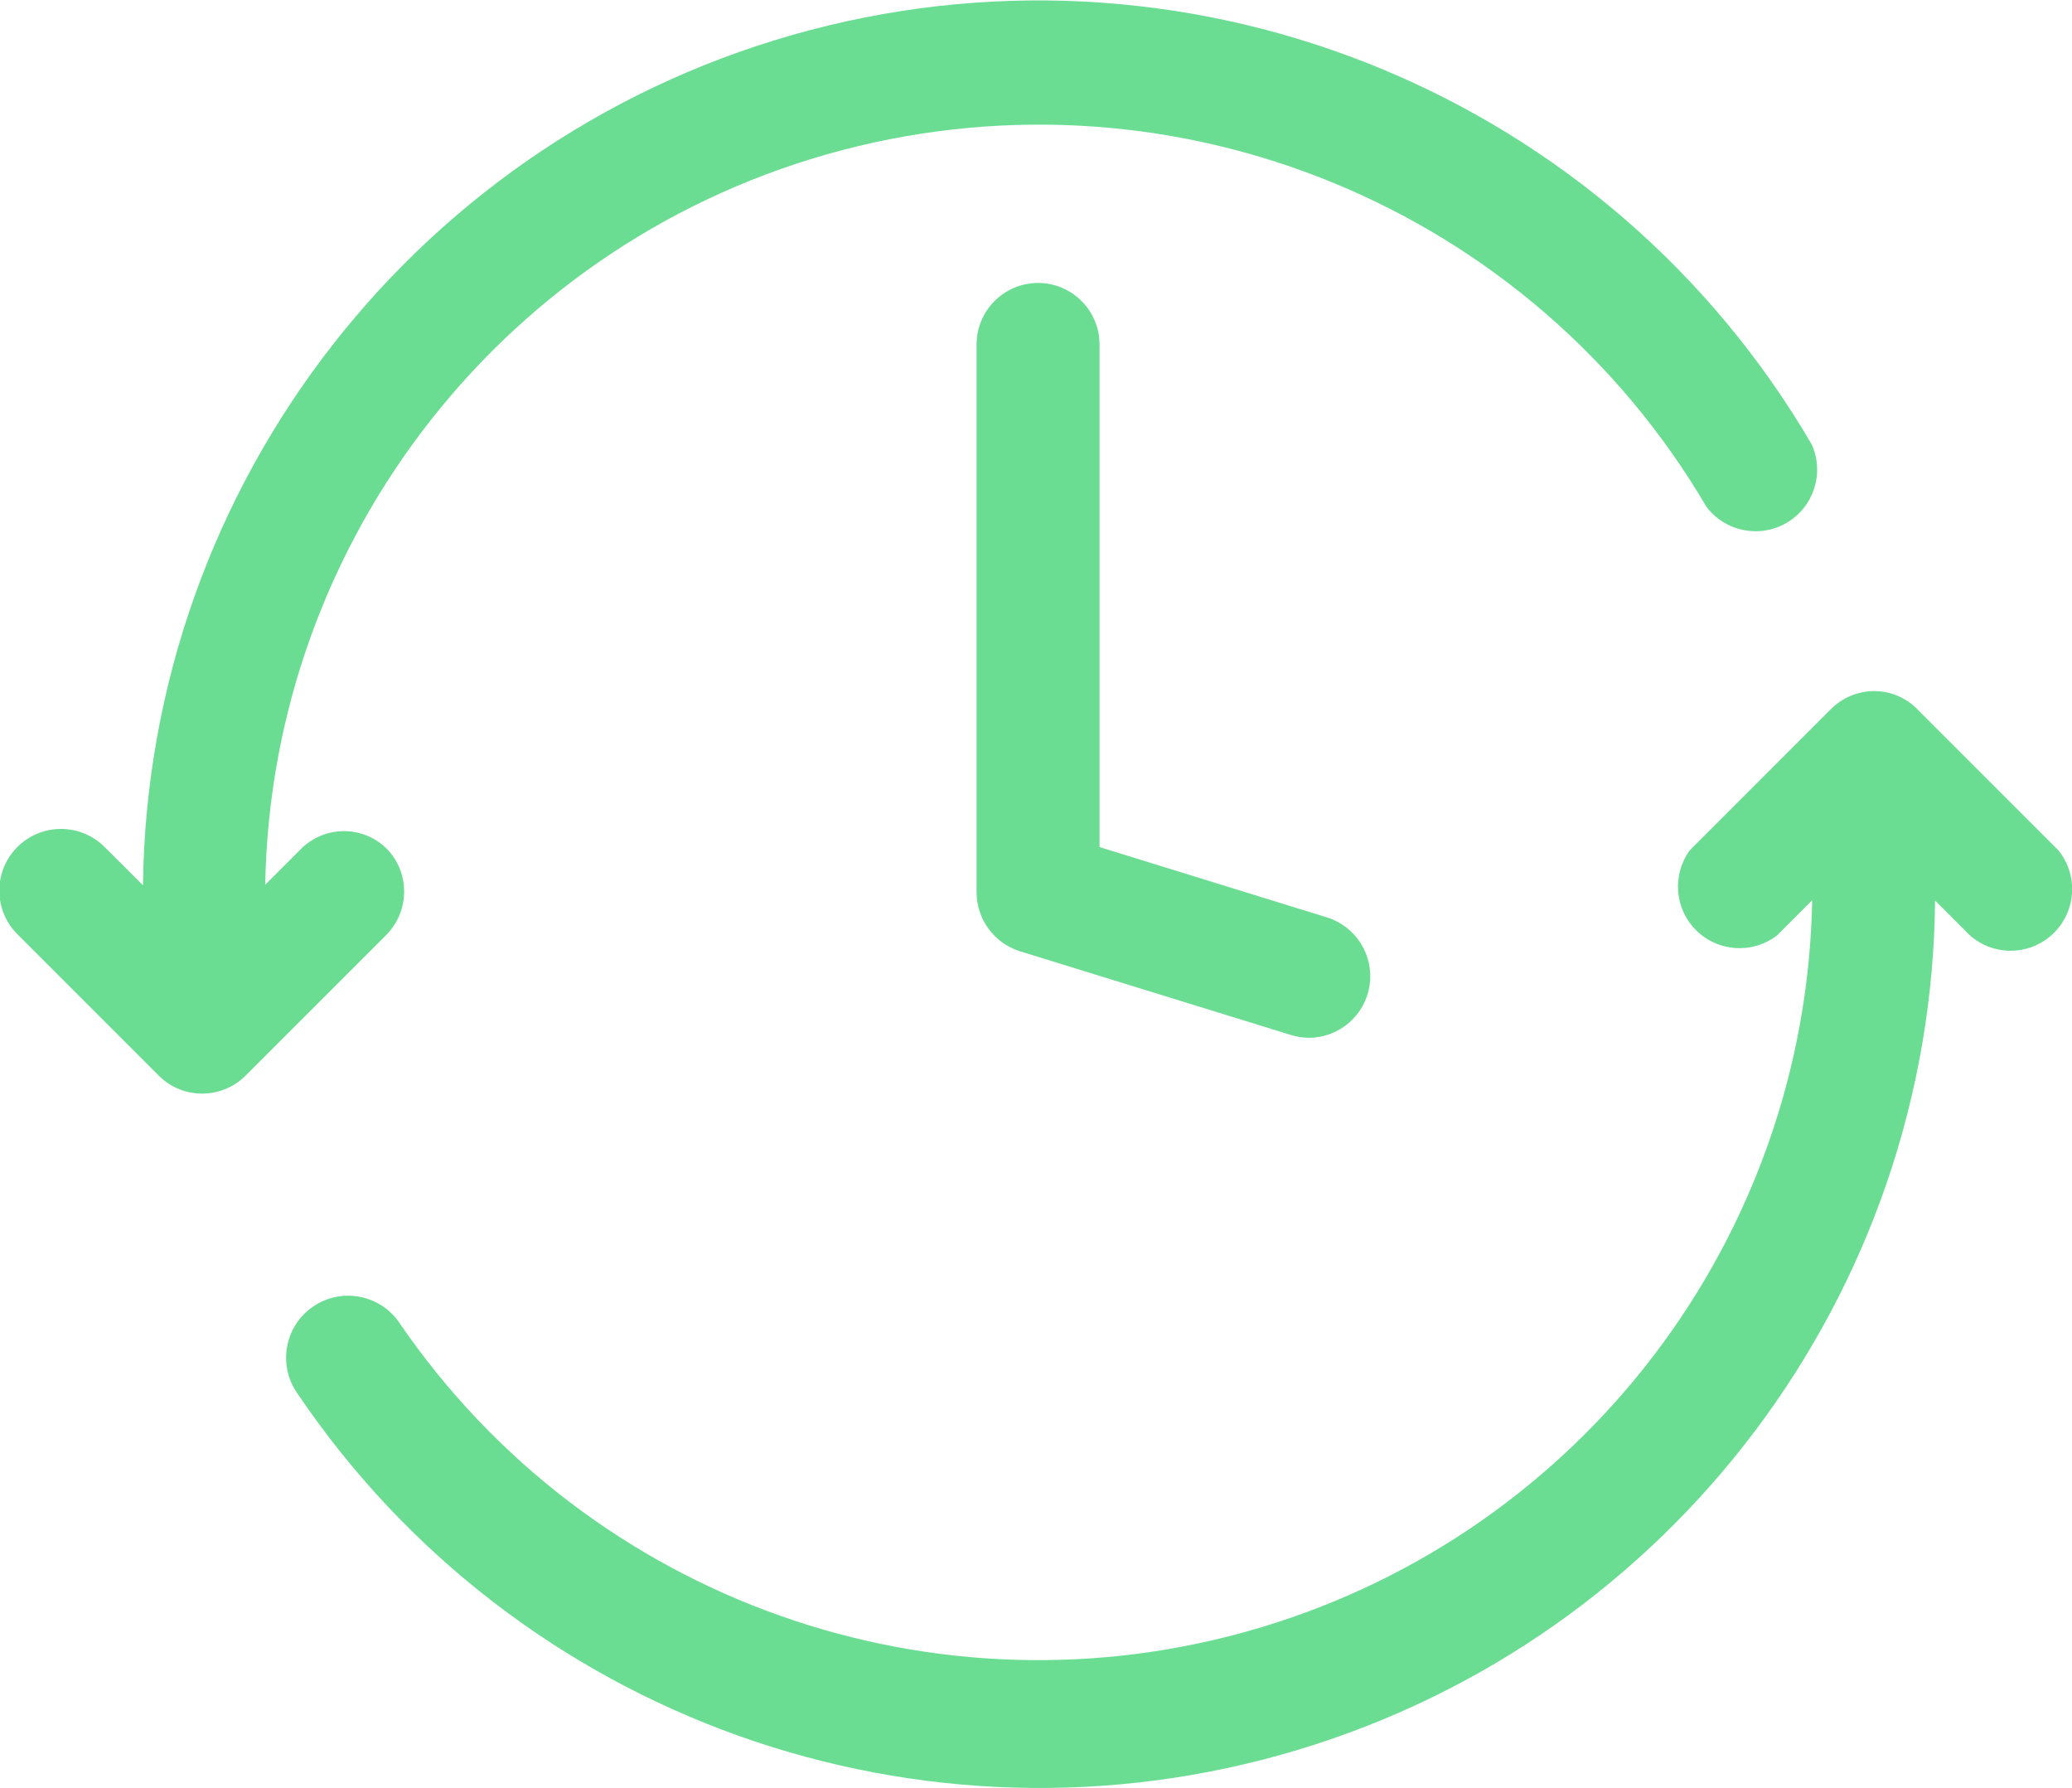
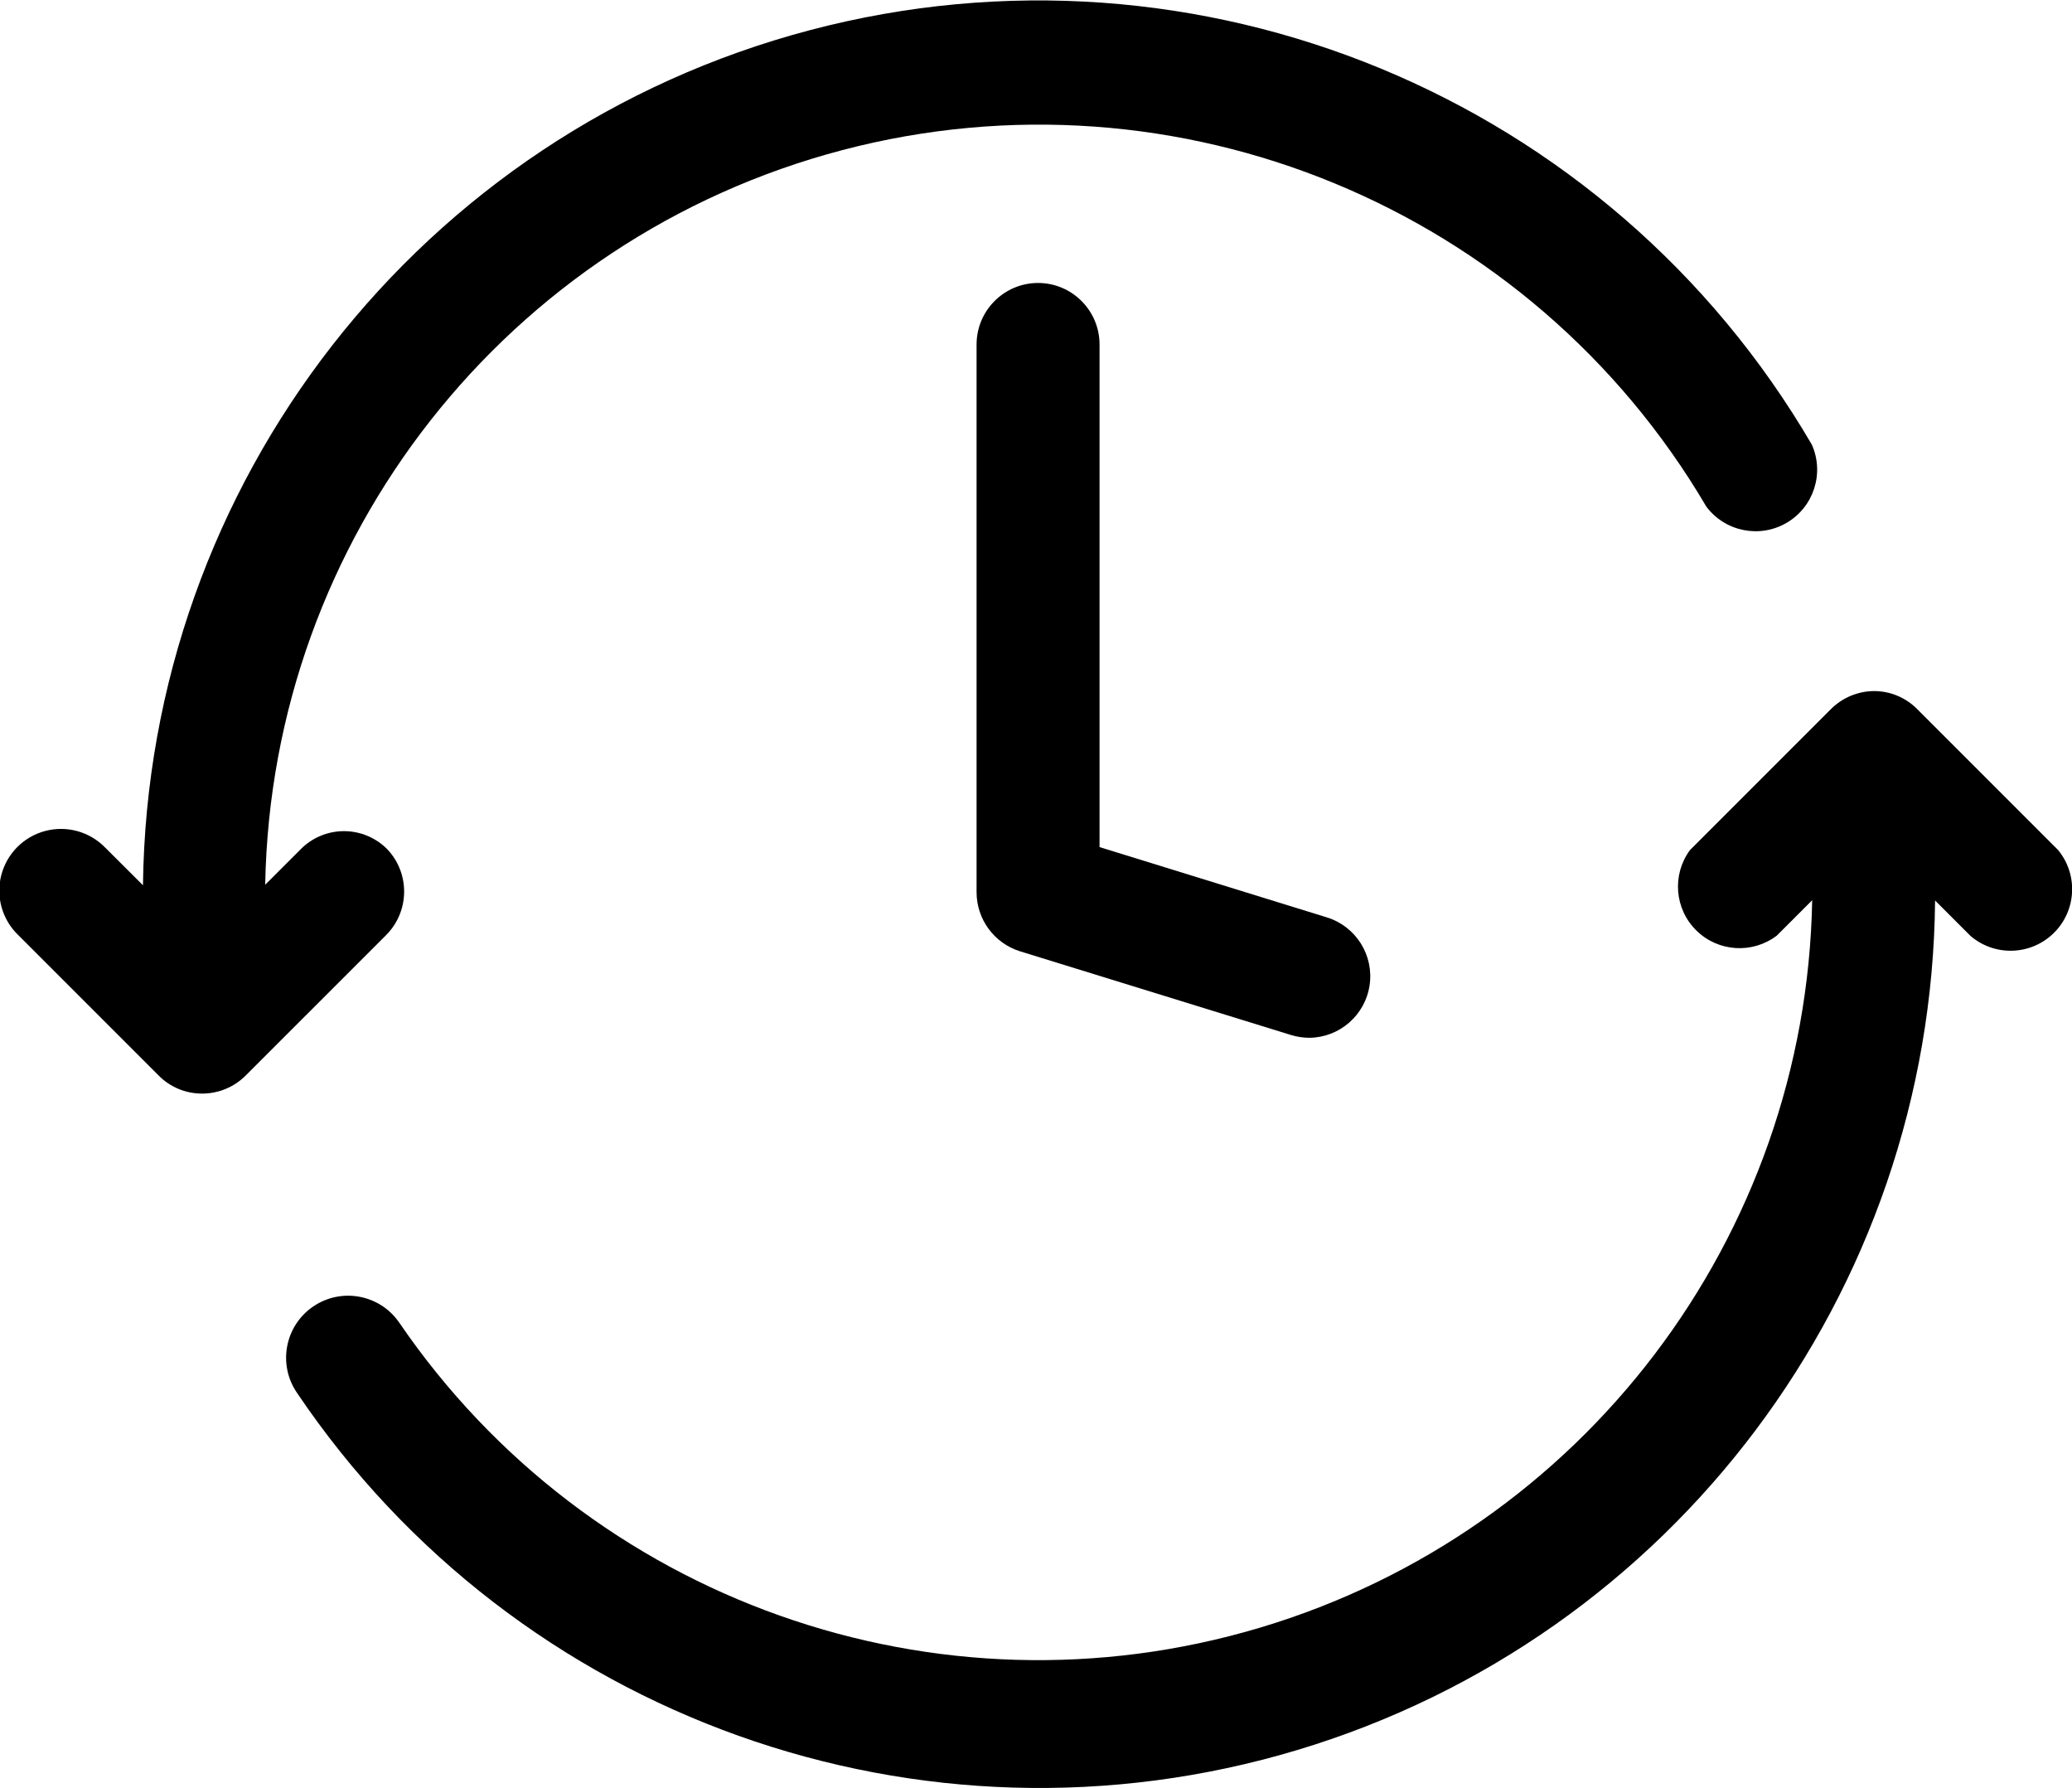
<svg xmlns="http://www.w3.org/2000/svg" width="52.739" height="45.49" viewBox="0 0 52.739 45.49">
-   <defs>
-     <style>.a{fill:#6add92;}</style>
-   </defs>
-   <path class="a" d="M34.817,18.77a1.567,1.567,0,0,0-1.567,1.567v13.94a1.576,1.576,0,0,0,1.1,1.5l6.9,2.131a1.629,1.629,0,0,0,.466.072,1.567,1.567,0,0,0,.457-3.062l-5.793-1.791V20.337A1.567,1.567,0,0,0,34.817,18.77Z" transform="translate(-8.393 -11.569)" />
-   <path class="a" d="M58.726,34.417l-3.581-3.581a1.549,1.549,0,0,0-1.1-.466,1.567,1.567,0,0,0-1.11.466l-3.581,3.581a1.567,1.567,0,0,0,2.211,2.176l.9-.9A19.7,19.7,0,0,1,16.5,46.441a1.577,1.577,0,0,0-2.6,1.791A22.794,22.794,0,0,0,55.593,35.7l.9.9a1.567,1.567,0,0,0,2.238-2.176Z" transform="translate(-6.339 -12.783)" />
-   <path class="a" d="M15.347,32.342a1.549,1.549,0,0,0-2.211,0l-.9.9a19.7,19.7,0,0,1,36.681-9.624,1.567,1.567,0,0,0,2.686-1.576A22.794,22.794,0,0,0,9.125,33.255L8.167,32.3a1.57,1.57,0,1,0-2.22,2.22L9.527,38.1a1.549,1.549,0,0,0,1.1.457,1.567,1.567,0,0,0,1.11-.457l3.581-3.581A1.567,1.567,0,0,0,15.347,32.342Z" transform="translate(-5.486 -10.726)" />
+   <path d="M34.817,18.77a1.567,1.567,0,0,0-1.567,1.567v13.94a1.576,1.576,0,0,0,1.1,1.5l6.9,2.131a1.629,1.629,0,0,0,.466.072,1.567,1.567,0,0,0,.457-3.062l-5.793-1.791V20.337A1.567,1.567,0,0,0,34.817,18.77Z" transform="translate(-8.393 -11.569)" />
+   <path d="M58.726,34.417l-3.581-3.581a1.549,1.549,0,0,0-1.1-.466,1.567,1.567,0,0,0-1.11.466l-3.581,3.581a1.567,1.567,0,0,0,2.211,2.176l.9-.9A19.7,19.7,0,0,1,16.5,46.441a1.577,1.577,0,0,0-2.6,1.791A22.794,22.794,0,0,0,55.593,35.7l.9.9a1.567,1.567,0,0,0,2.238-2.176Z" transform="translate(-6.339 -12.783)" />
+   <path d="M15.347,32.342a1.549,1.549,0,0,0-2.211,0l-.9.9a19.7,19.7,0,0,1,36.681-9.624,1.567,1.567,0,0,0,2.686-1.576A22.794,22.794,0,0,0,9.125,33.255L8.167,32.3a1.57,1.57,0,1,0-2.22,2.22L9.527,38.1a1.549,1.549,0,0,0,1.1.457,1.567,1.567,0,0,0,1.11-.457l3.581-3.581A1.567,1.567,0,0,0,15.347,32.342Z" transform="translate(-5.486 -10.726)" />
</svg>
